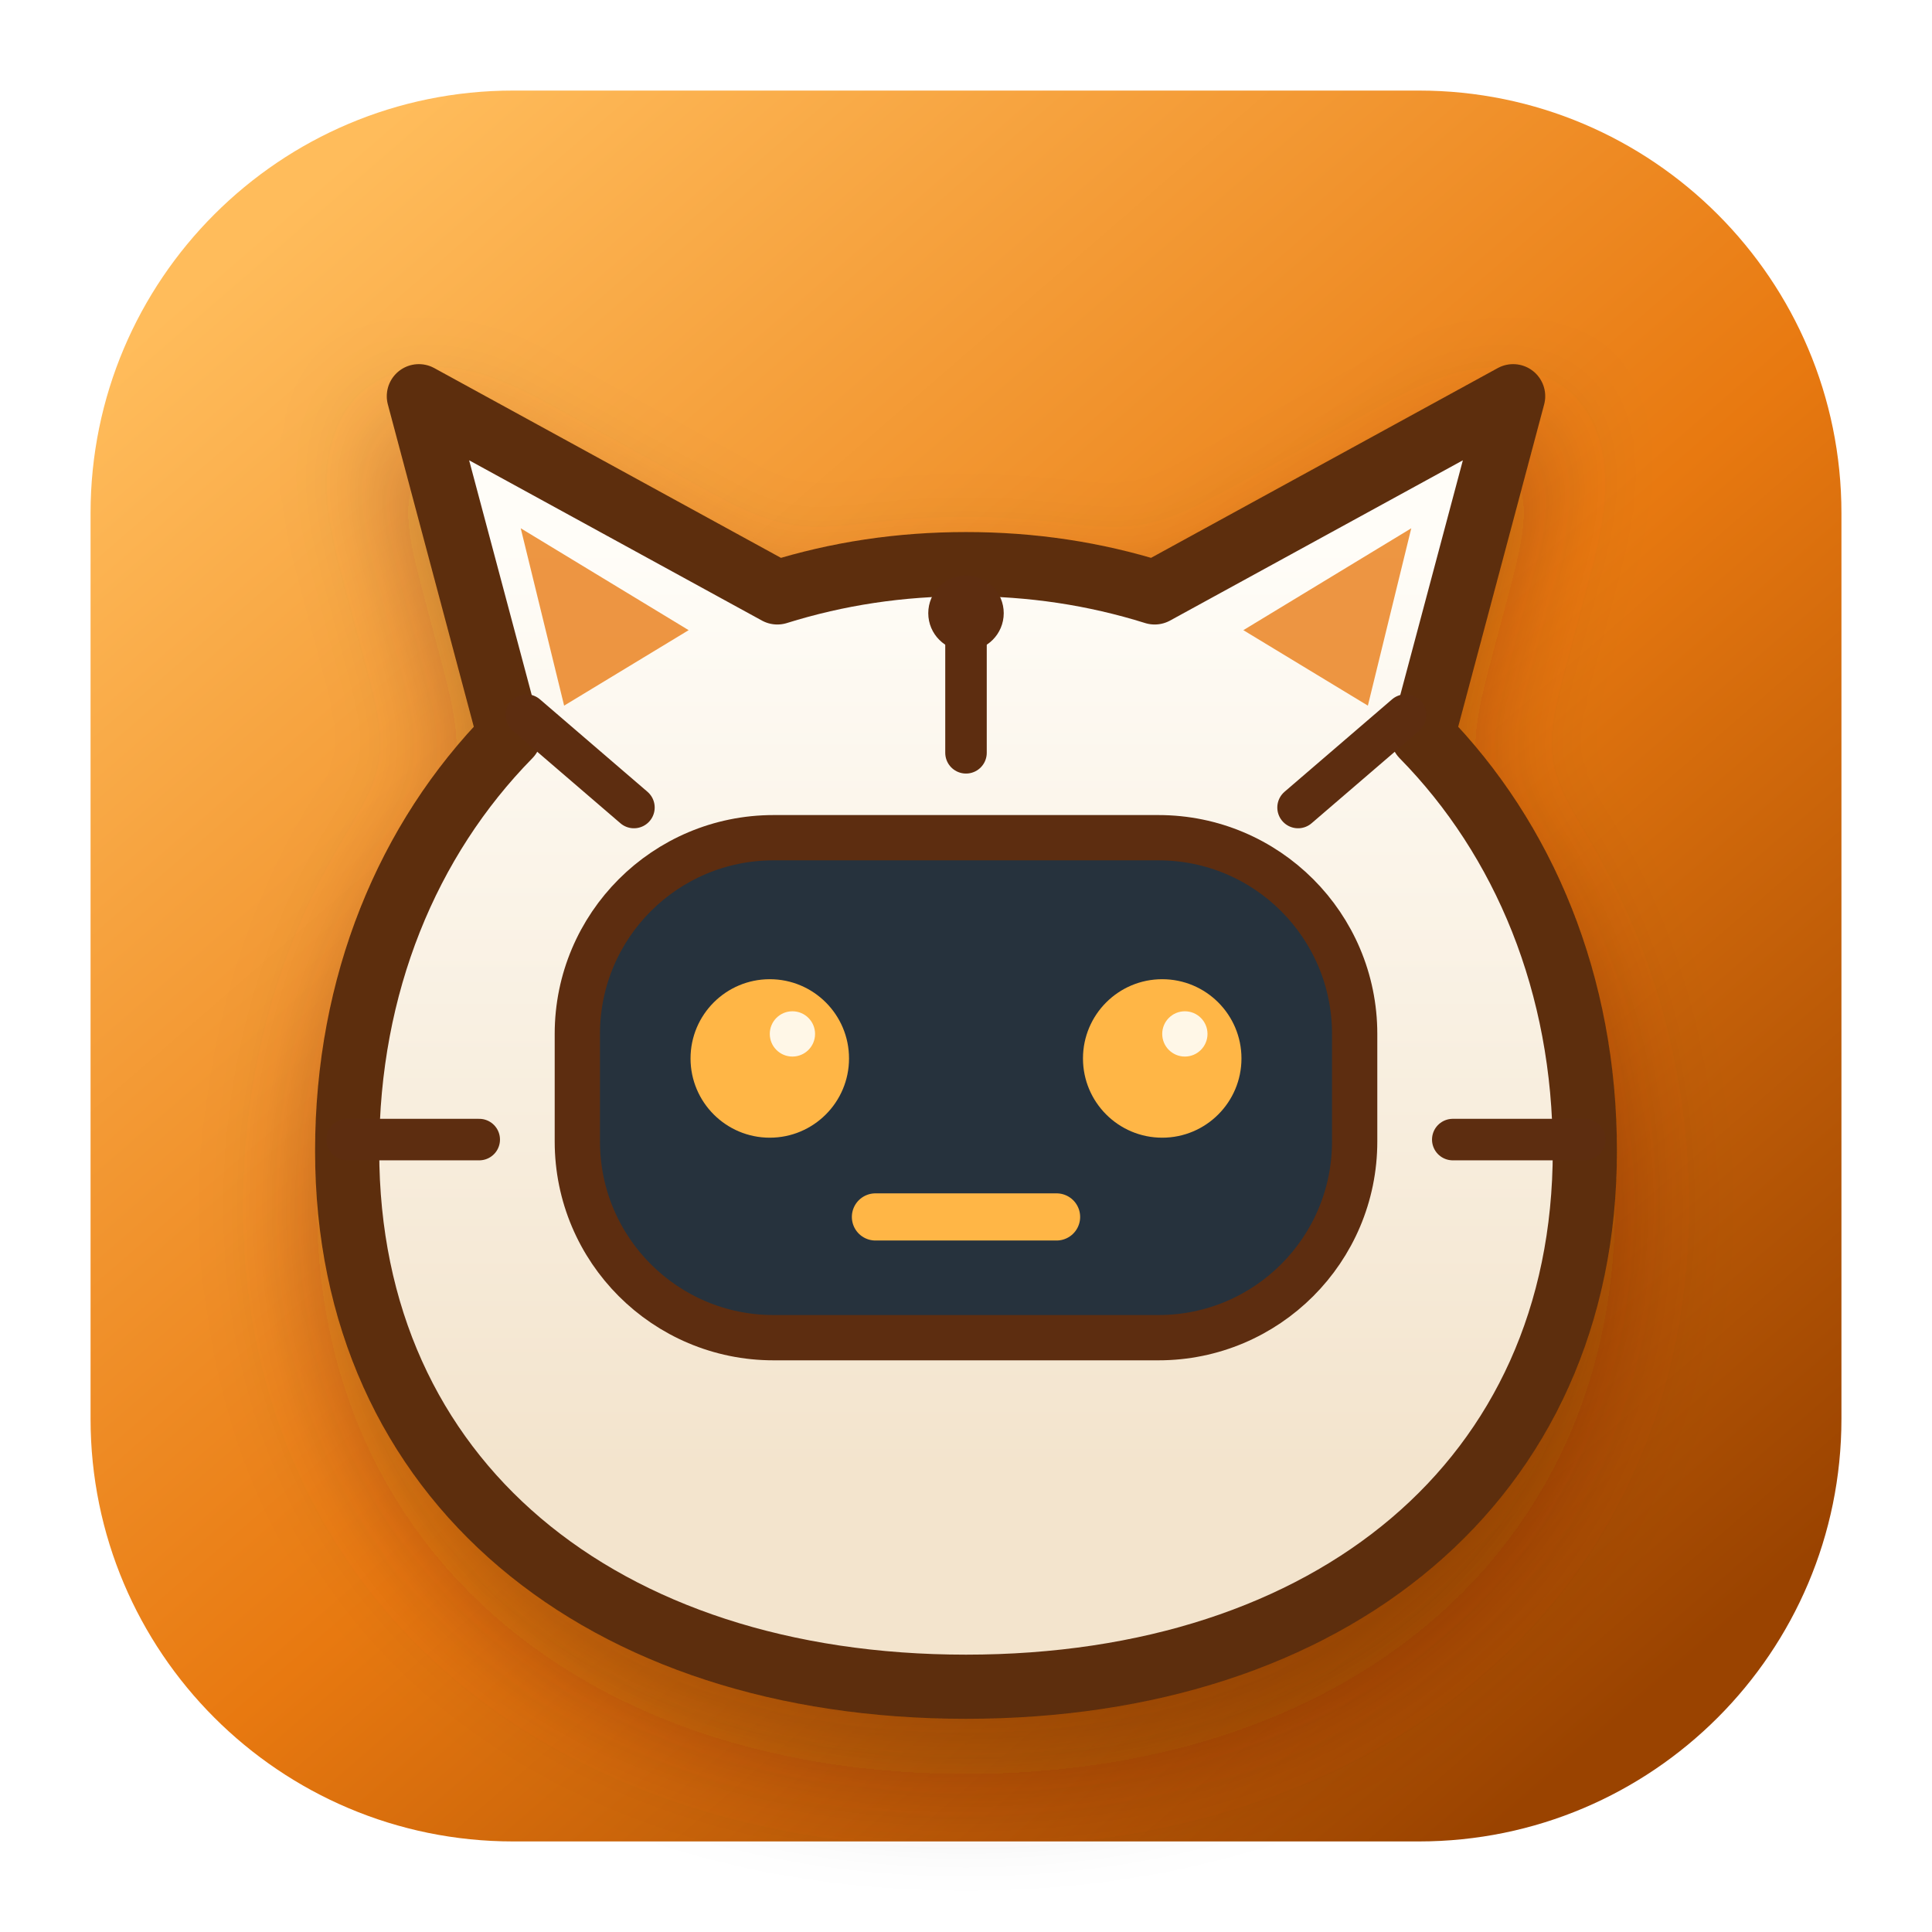
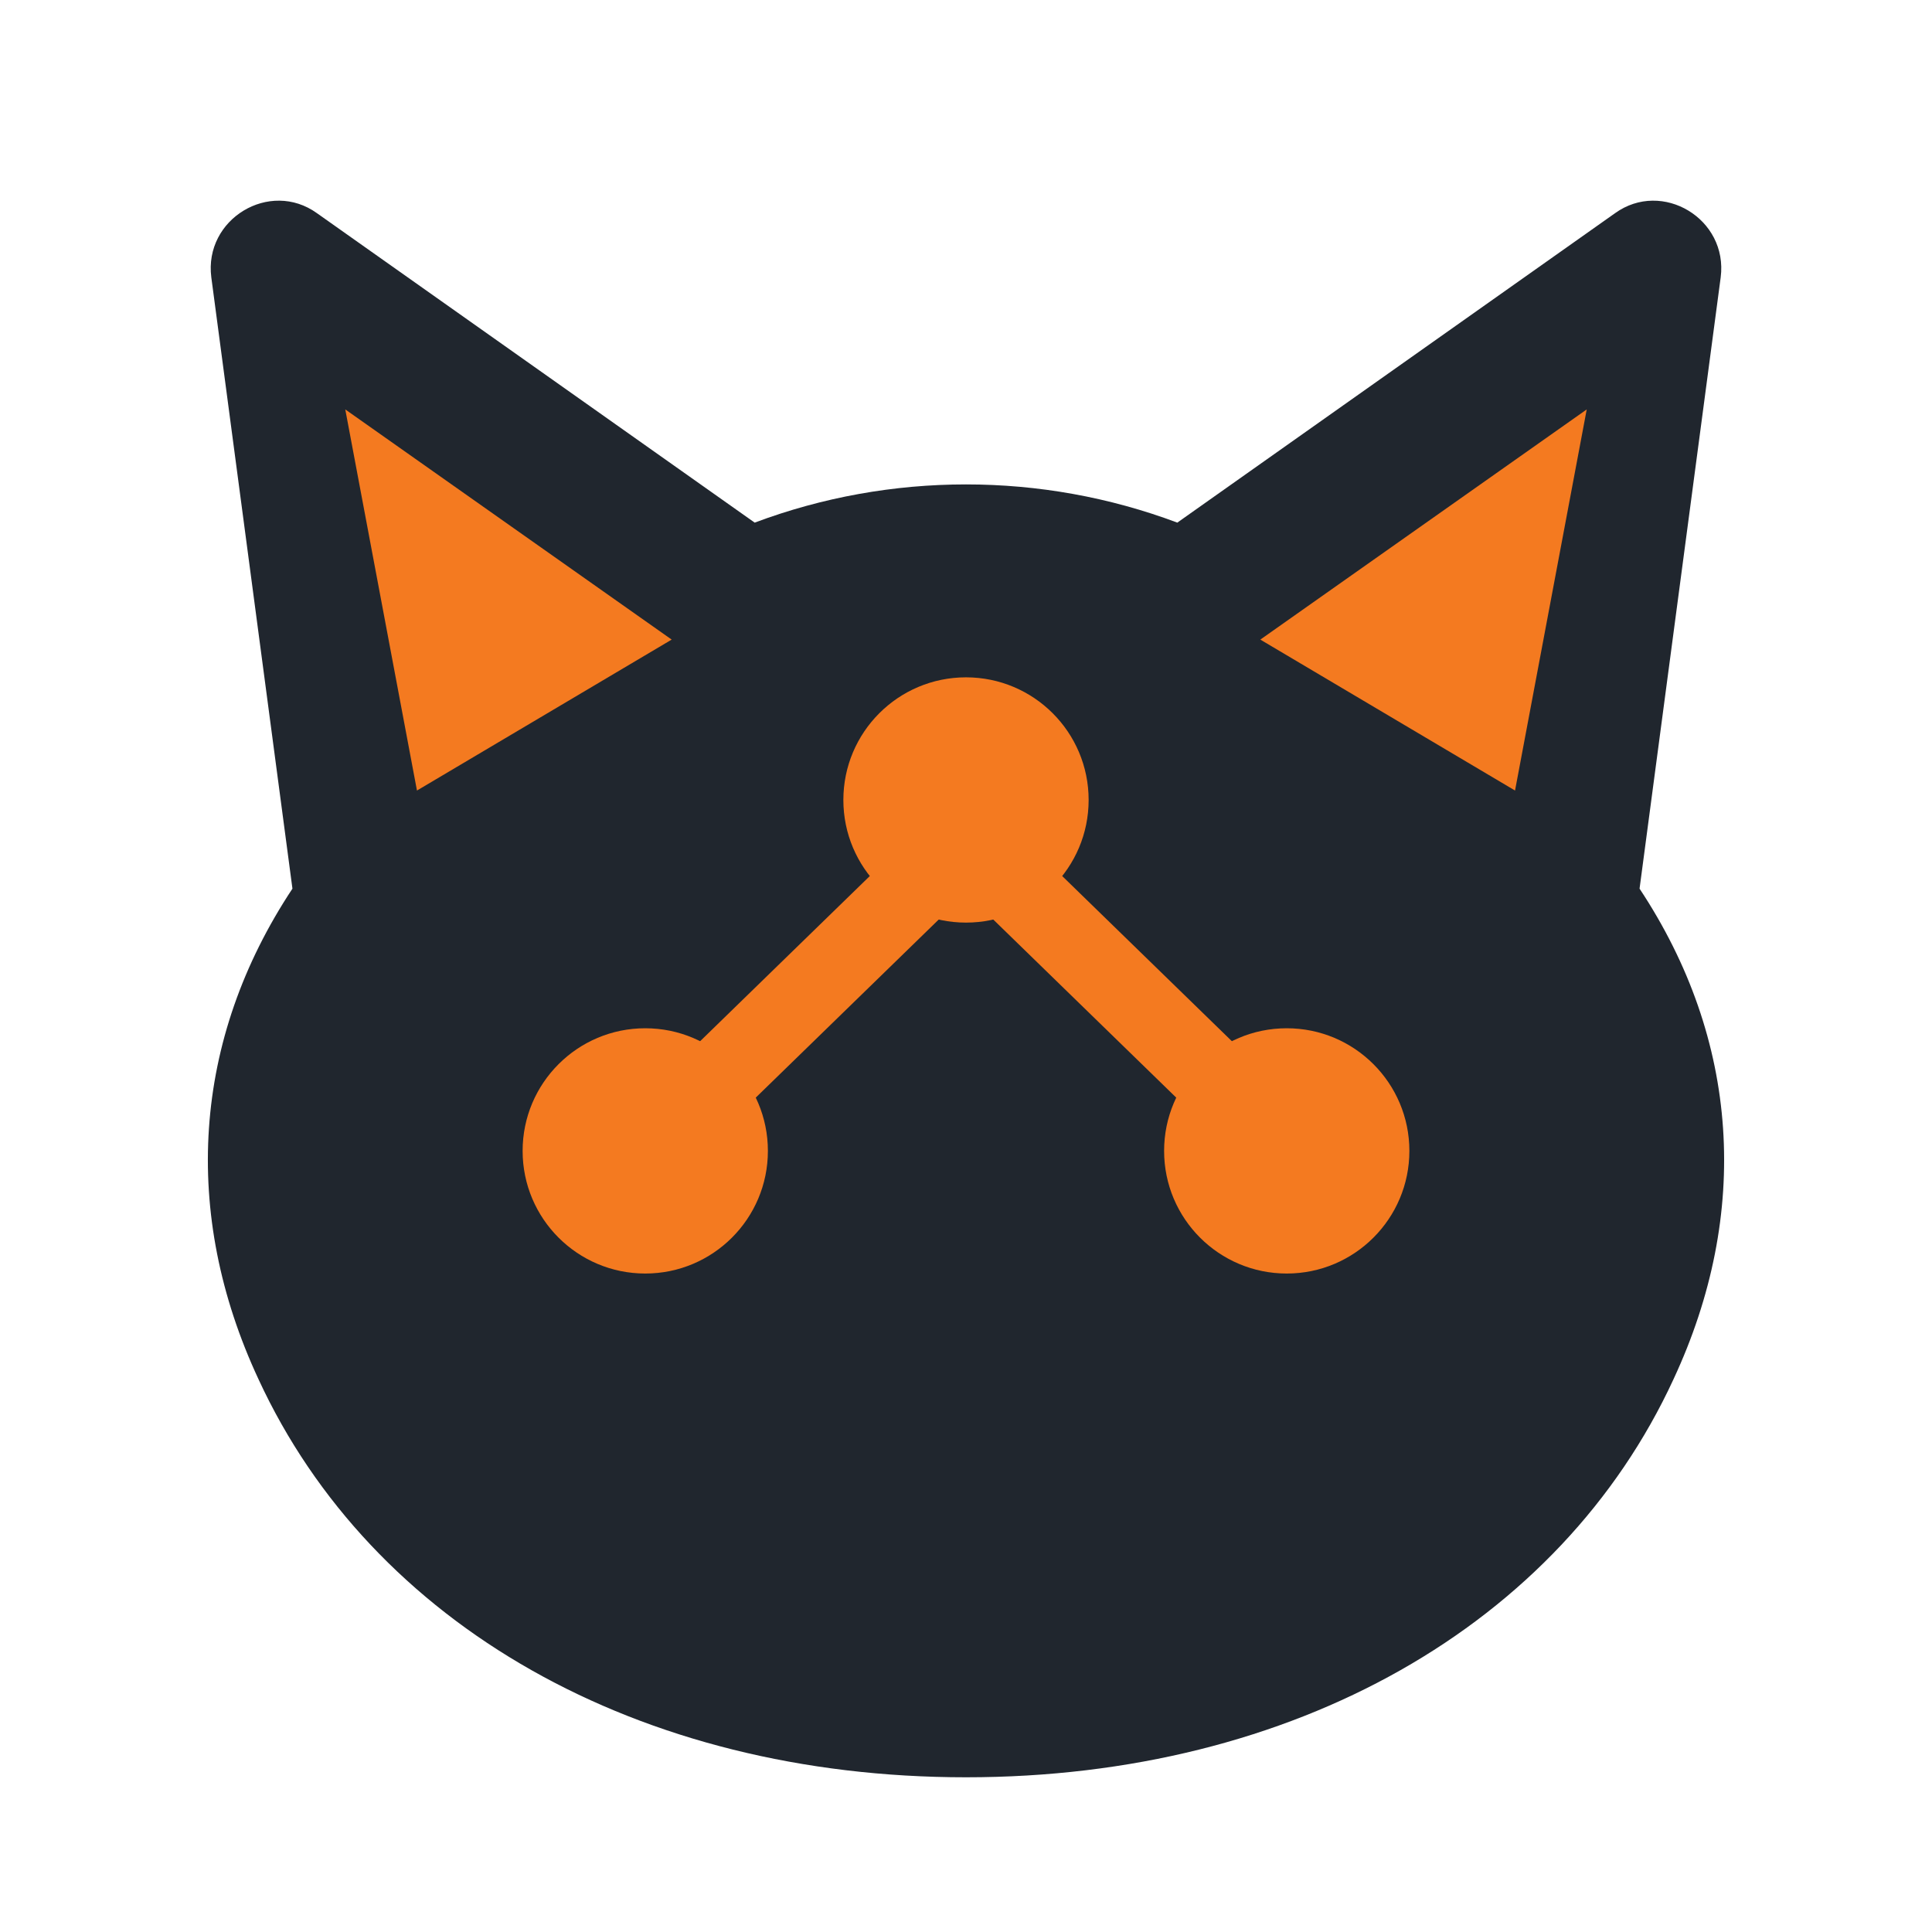
- <svg xmlns="http://www.w3.org/2000/svg" viewBox="0 0 1024 1024" role="img" aria-label="Catbots app icon">
-   <defs>
-     <linearGradient id="background" x1="150" y1="112" x2="850" y2="920" gradientUnits="userSpaceOnUse">
-       <stop offset="0" stop-color="#ffbc5b" />
-       <stop offset="0.55" stop-color="#e87910" />
-       <stop offset="1" stop-color="#9a4300" />
-     </linearGradient>
-     <linearGradient id="face" x1="512" y1="286" x2="512" y2="778" gradientUnits="userSpaceOnUse">
-       <stop offset="0" stop-color="#fffdf8" />
-       <stop offset="1" stop-color="#f3e4cd" />
-     </linearGradient>
-     <filter id="shadow" x="-20%" y="-20%" width="140%" height="150%">
-       <feDropShadow dx="0" dy="30" stdDeviation="28" flood-color="#512300" flood-opacity="0.32" />
-     </filter>
-   </defs>
-   <rect x="48" y="48" width="928" height="928" rx="224" fill="url(#background)" />
-   <path d="M270 390 222 210l190 104c32-10 65-15 100-15s68 5 100 15l190-104-48 180c54 55 86 132 86 220 0 175-135 284-328 284S184 785 184 610c0-88 32-165 86-220Z" fill="url(#face)" stroke="#5d2d10" stroke-width="34" stroke-linejoin="round" filter="url(#shadow)" />
-   <path d="m276 280 89 54-66 40Z" fill="#e87910" opacity="0.78" />
-   <path d="m748 280-89 54 66 40Z" fill="#e87910" opacity="0.78" />
-   <rect x="306" y="444" width="412" height="265" rx="104" fill="#26323d" stroke="#5d2d10" stroke-width="24" />
-   <circle cx="408" cy="561" r="42" fill="#ffb646" />
-   <circle cx="616" cy="561" r="42" fill="#ffb646" />
-   <circle cx="420" cy="548" r="12" fill="#fff7e7" />
-   <circle cx="628" cy="548" r="12" fill="#fff7e7" />
-   <path d="M464 645h96" fill="none" stroke="#ffb646" stroke-width="25" stroke-linecap="round" />
-   <path d="M512 325v74m-176 29-57-49m409 49 57-49M254 604h-70m656 0h-70" fill="none" stroke="#5d2d10" stroke-width="22" stroke-linecap="round" />
-   <circle cx="512" cy="325" r="20" fill="#5d2d10" />
+ <svg xmlns="http://www.w3.org/2000/svg" viewBox="0 0 1024 1024" role="img" aria-label="Catbots logo">
+   <path fill="#20262e" d="M137 731c-41-88-35-180 18-260L112 147c-4-31 31-52 56-34l232 164c72-27 152-27 224 0l232-164c25-18 60 3 56 34l-43 324c53 80 59 172 18 260-60 130-201 211-375 211S197 861 137 731Z" />
+   <path fill="#f47a20" d="m183 217 173 122-135 80Zm658 0L668 339l135 80Z" />
+   <path fill="none" stroke="#f47a20" stroke-width="42" stroke-linecap="round" d="m512 444-150 146m150-146 150 146" />
+   <circle cx="512" cy="424" r="65" fill="#f47a20" />
+   <circle cx="342" cy="610" r="65" fill="#f47a20" />
+   <circle cx="682" cy="610" r="65" fill="#f47a20" />
</svg>
